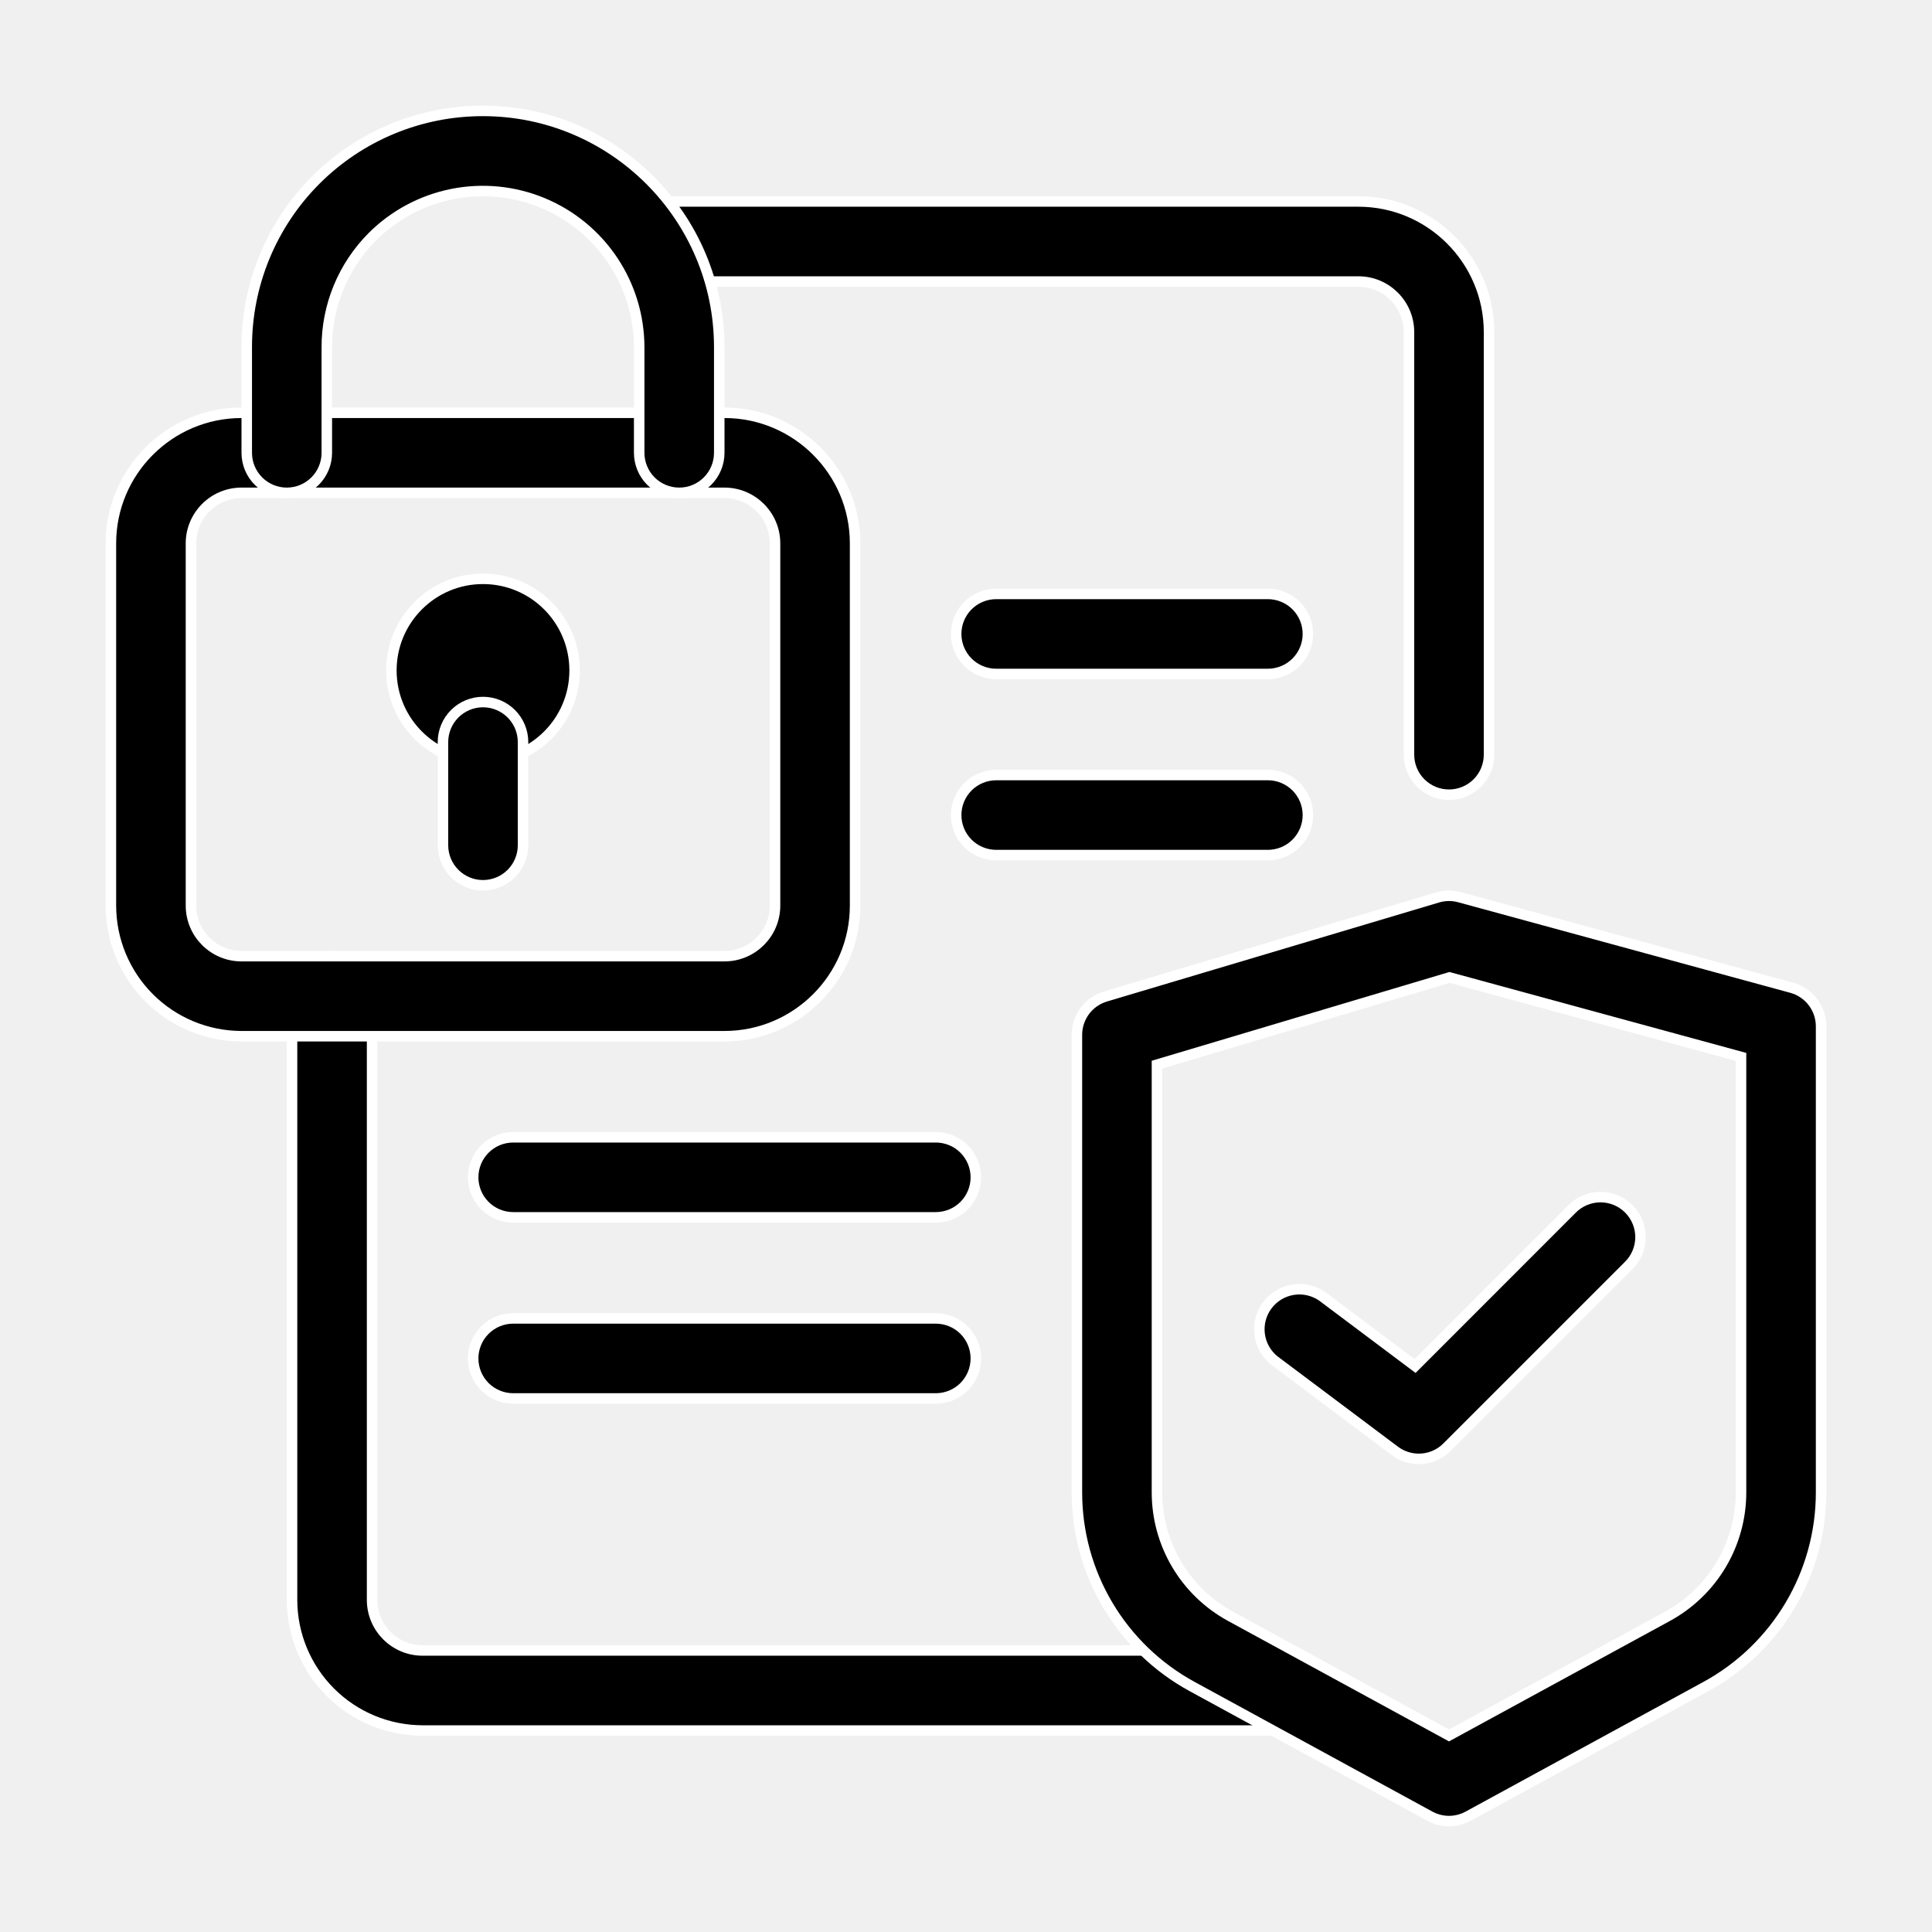
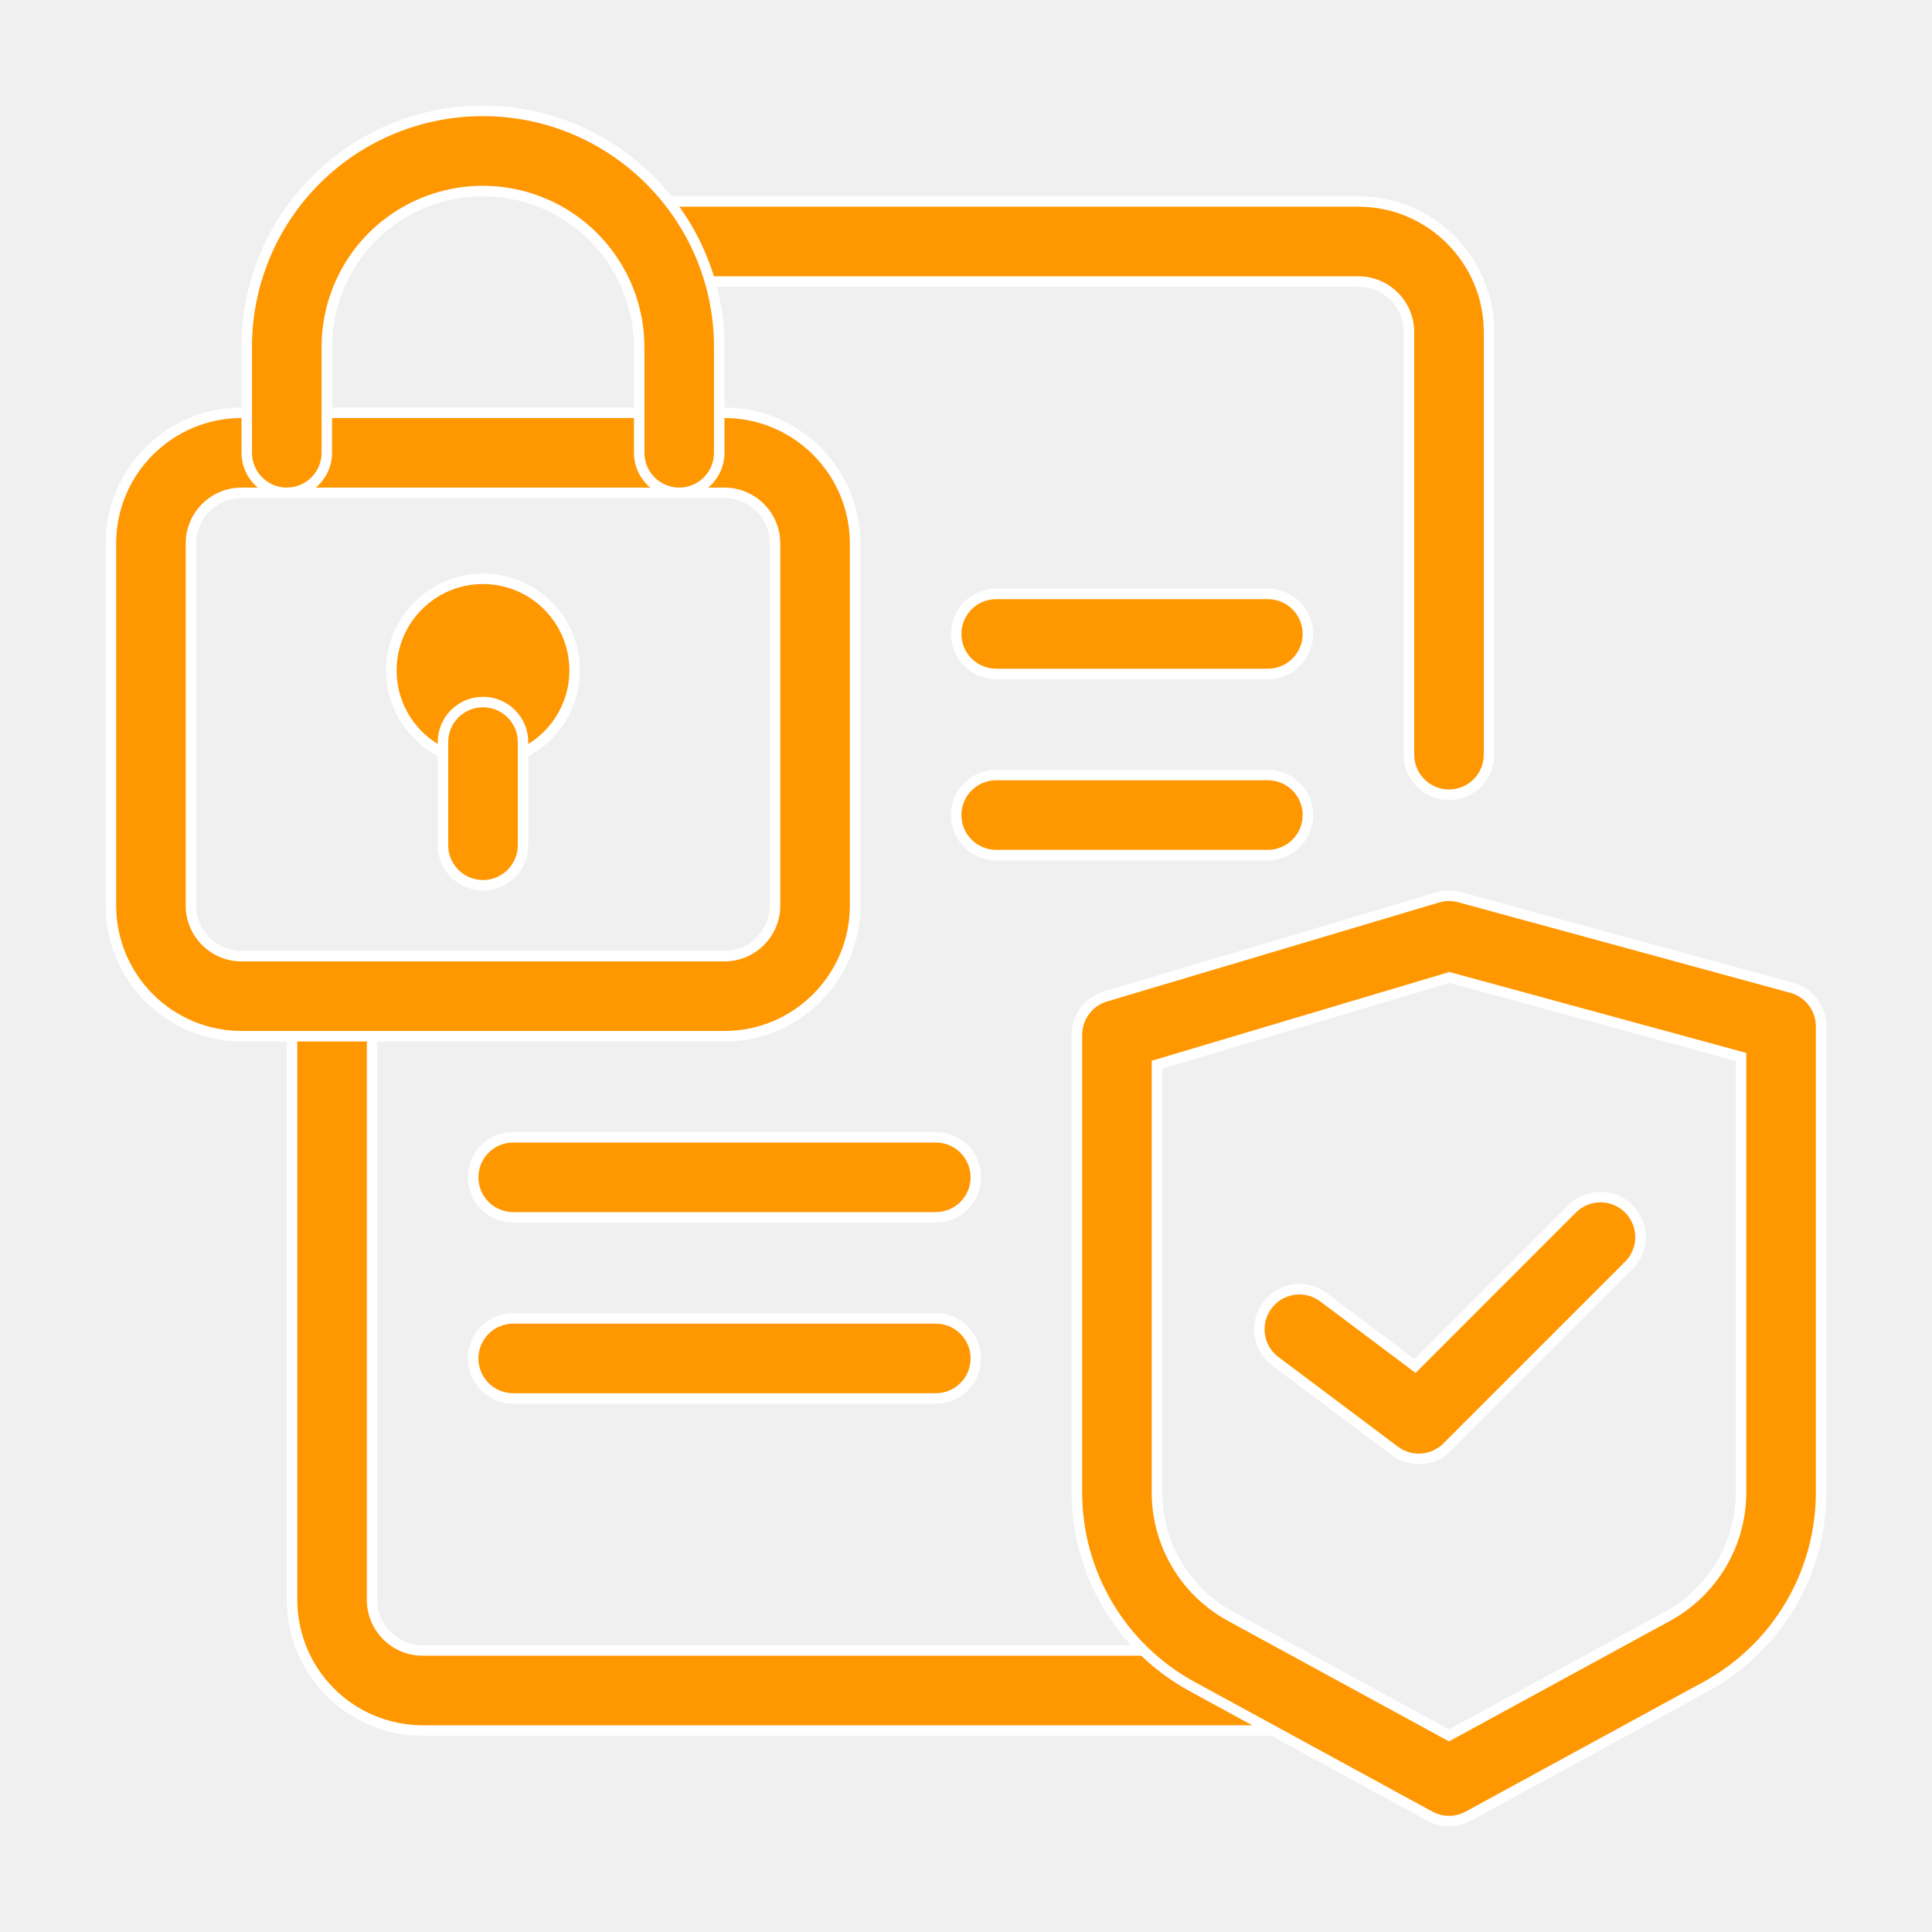
<svg xmlns="http://www.w3.org/2000/svg" width="276" height="276" viewBox="0 0 276 276" fill="none">
-   <path d="M183.281 247.219H60.376C55.429 247.213 50.687 245.246 47.189 241.748C43.692 238.251 41.724 233.508 41.719 228.562V142.312C41.719 140.796 42.321 139.341 43.394 138.269C44.466 137.196 45.921 136.594 47.438 136.594C48.954 136.594 50.409 137.196 51.481 138.269C52.554 139.341 53.156 140.796 53.156 142.312V228.562C53.156 232.543 56.394 235.781 60.375 235.781H183.281C184.798 235.781 186.253 236.384 187.325 237.456C188.397 238.529 189 239.983 189 241.5C189 243.017 188.397 244.471 187.325 245.544C186.253 246.616 184.798 247.219 183.281 247.219ZM207 113.531C205.483 113.531 204.029 112.929 202.956 111.856C201.884 110.784 201.281 109.329 201.281 107.812V47.438C201.281 43.457 198.043 40.219 194.062 40.219H92.632C91.116 40.219 89.661 39.616 88.589 38.544C87.516 37.471 86.914 36.017 86.914 34.5C86.914 32.983 87.516 31.529 88.589 30.456C89.661 29.384 91.116 28.781 92.632 28.781H194.062C204.348 28.781 212.719 37.152 212.719 47.438V107.812C212.719 109.329 212.116 110.784 211.044 111.856C209.971 112.929 208.517 113.531 207 113.531Z" fill="black" stroke="white" stroke-width="1.5" />
-   <path d="M103.5 148.031H34.501C29.554 148.026 24.812 146.058 21.314 142.561C17.817 139.063 15.849 134.321 15.844 129.375V77.625C15.844 67.34 24.215 58.969 34.5 58.969H103.5C113.785 58.969 122.156 67.34 122.156 77.625V129.375C122.156 139.66 113.785 148.031 103.5 148.031ZM34.5 70.406C30.519 70.406 27.281 73.644 27.281 77.625V129.375C27.281 133.356 30.519 136.594 34.5 136.594H103.5C107.481 136.594 110.719 133.356 110.719 129.375V77.625C110.719 73.644 107.481 70.406 103.5 70.406H34.5Z" fill="black" stroke="white" stroke-width="1.5" />
-   <path d="M82.089 95.776C82.089 103.005 76.229 108.865 69 108.865C61.771 108.865 55.911 103.005 55.911 95.776C55.911 88.548 61.771 82.688 69 82.688C76.229 82.688 82.089 88.548 82.089 95.776Z" fill="black" stroke="white" stroke-width="1.5" />
+   <path d="M183.281 247.219H60.376C55.429 247.213 50.687 245.246 47.189 241.748C43.692 238.251 41.724 233.508 41.719 228.562V142.312C41.719 140.796 42.321 139.341 43.394 138.269C44.466 137.196 45.921 136.594 47.438 136.594C48.954 136.594 50.409 137.196 51.481 138.269C52.554 139.341 53.156 140.796 53.156 142.312V228.562C53.156 232.543 56.394 235.781 60.375 235.781H183.281C184.798 235.781 186.253 236.384 187.325 237.456C188.397 238.529 189 239.983 189 241.5C189 243.017 188.397 244.471 187.325 245.544C186.253 246.616 184.798 247.219 183.281 247.219ZM207 113.531C205.483 113.531 204.029 112.929 202.956 111.856C201.884 110.784 201.281 109.329 201.281 107.812V47.438C201.281 43.457 198.043 40.219 194.062 40.219H92.632C91.116 40.219 89.661 39.616 88.589 38.544C87.516 37.471 86.914 36.017 86.914 34.5C86.914 32.983 87.516 31.529 88.589 30.456C89.661 29.384 91.116 28.781 92.632 28.781H194.062C204.348 28.781 212.719 37.152 212.719 47.438V107.812C212.719 109.329 212.116 110.784 211.044 111.856C209.971 112.929 208.517 113.531 207 113.531Z" fill="#FF9700" stroke="white" stroke-width="1.5" />
+   <path d="M103.5 148.031H34.501C29.554 148.026 24.812 146.058 21.314 142.561C17.817 139.063 15.849 134.321 15.844 129.375V77.625C15.844 67.34 24.215 58.969 34.5 58.969H103.5C113.785 58.969 122.156 67.34 122.156 77.625V129.375C122.156 139.66 113.785 148.031 103.5 148.031ZM34.5 70.406C30.519 70.406 27.281 73.644 27.281 77.625V129.375C27.281 133.356 30.519 136.594 34.5 136.594H103.5C107.481 136.594 110.719 133.356 110.719 129.375V77.625C110.719 73.644 107.481 70.406 103.5 70.406H34.5Z" fill="#FF9700" stroke="white" stroke-width="1.5" />
+   <path d="M82.089 95.776C82.089 103.005 76.229 108.865 69 108.865C61.771 108.865 55.911 103.005 55.911 95.776C55.911 88.548 61.771 82.688 69 82.688C76.229 82.688 82.089 88.548 82.089 95.776Z" fill="#FF9700" stroke="white" stroke-width="1.5" />
  <mask id="path-4-inside-1_227_4996" fill="white">
    <path d="M69 127.219C67.284 127.219 65.639 126.537 64.426 125.324C63.213 124.111 62.531 122.466 62.531 120.75V106.01C62.531 104.294 63.213 102.649 64.426 101.436C65.639 100.223 67.284 99.541 69 99.541C70.716 99.541 72.361 100.223 73.574 101.436C74.787 102.649 75.469 104.294 75.469 106.01V120.75C75.469 122.466 74.787 124.111 73.574 125.324C72.361 126.537 70.716 127.219 69 127.219ZM97.031 71.156C95.316 71.156 93.67 70.475 92.457 69.262C91.244 68.049 90.562 66.403 90.562 64.688V49.594C90.555 45.329 89.285 41.161 86.911 37.617C84.538 34.074 81.168 31.312 77.227 29.682C73.285 28.051 68.949 27.625 64.766 28.456C60.583 29.288 56.739 31.34 53.721 34.353C51.724 36.357 50.141 38.734 49.063 41.349C47.985 43.964 47.433 46.765 47.438 49.594V64.688C47.438 66.403 46.756 68.049 45.543 69.262C44.33 70.475 42.684 71.156 40.969 71.156C39.253 71.156 37.608 70.475 36.395 69.262C35.182 68.049 34.5 66.403 34.5 64.688V49.594C34.493 45.061 35.38 40.572 37.111 36.383C38.842 32.193 41.383 28.387 44.588 25.182C47.794 21.977 51.6 19.436 55.789 17.705C59.978 15.974 64.467 15.086 69 15.094C88.022 15.094 103.5 30.571 103.5 49.594V64.688C103.5 66.403 102.819 68.049 101.605 69.262C100.392 70.475 98.747 71.156 97.031 71.156ZM181.125 97.031H142.313C140.597 97.031 138.952 96.35 137.738 95.137C136.525 93.924 135.844 92.278 135.844 90.562C135.844 88.847 136.525 87.202 137.738 85.989C138.952 84.775 140.597 84.094 142.313 84.094H181.125C182.841 84.094 184.486 84.775 185.699 85.989C186.912 87.202 187.594 88.847 187.594 90.562C187.594 92.278 186.912 93.924 185.699 95.137C184.486 96.35 182.841 97.031 181.125 97.031ZM181.125 122.906H142.313C140.597 122.906 138.952 122.225 137.738 121.012C136.525 119.799 135.844 118.153 135.844 116.438C135.844 114.722 136.525 113.077 137.738 111.863C138.952 110.65 140.597 109.969 142.313 109.969H181.125C182.841 109.969 184.486 110.65 185.699 111.863C186.912 113.077 187.594 114.722 187.594 116.438C187.594 118.153 186.912 119.799 185.699 121.012C184.486 122.225 182.841 122.906 181.125 122.906ZM133.688 174.656H73.312C71.597 174.656 69.952 173.975 68.738 172.762C67.525 171.549 66.844 169.903 66.844 168.188C66.844 166.472 67.525 164.827 68.738 163.613C69.952 162.4 71.597 161.719 73.312 161.719H133.688C135.403 161.719 137.049 162.4 138.262 163.613C139.475 164.827 140.156 166.472 140.156 168.188C140.156 169.903 139.475 171.549 138.262 172.762C137.049 173.975 135.403 174.656 133.688 174.656ZM133.688 200.531H73.312C71.597 200.531 69.952 199.85 68.738 198.637C67.525 197.424 66.844 195.778 66.844 194.063C66.844 192.347 67.525 190.702 68.738 189.488C69.952 188.275 71.597 187.594 73.312 187.594H133.688C135.403 187.594 137.049 188.275 138.262 189.488C139.475 190.702 140.156 192.347 140.156 194.063C140.156 195.778 139.475 197.424 138.262 198.637C137.049 199.85 135.403 200.531 133.688 200.531ZM207 260.906C205.935 260.906 204.87 260.639 203.904 260.113L169.951 241.595C164.849 238.814 160.59 234.71 157.624 229.713C154.657 224.716 153.092 219.012 153.094 213.201V147.833C153.094 146.44 153.544 145.085 154.376 143.968C155.208 142.852 156.378 142.034 157.712 141.635L205.15 127.49C206.306 127.145 207.539 127.128 208.703 127.447L256.141 140.381C257.51 140.754 258.718 141.567 259.579 142.695C260.44 143.823 260.906 145.202 260.906 146.621V213.206C260.907 219.015 259.342 224.718 256.376 229.714C253.411 234.709 249.154 238.814 244.053 241.595L210.096 260.113C209.13 260.639 208.07 260.906 207 260.906ZM166.031 152.654V213.201C166.031 216.689 166.97 220.113 168.75 223.112C170.53 226.111 173.086 228.575 176.148 230.244L207 247.063L237.856 230.24C240.917 228.57 243.472 226.106 245.252 223.107C247.031 220.108 247.97 216.684 247.969 213.197V151.563L207.082 140.415L166.031 152.654Z" />
  </mask>
-   <path d="M69 127.219C67.284 127.219 65.639 126.537 64.426 125.324C63.213 124.111 62.531 122.466 62.531 120.75V106.01C62.531 104.294 63.213 102.649 64.426 101.436C65.639 100.223 67.284 99.541 69 99.541C70.716 99.541 72.361 100.223 73.574 101.436C74.787 102.649 75.469 104.294 75.469 106.01V120.75C75.469 122.466 74.787 124.111 73.574 125.324C72.361 126.537 70.716 127.219 69 127.219ZM97.031 71.156C95.316 71.156 93.67 70.475 92.457 69.262C91.244 68.049 90.562 66.403 90.562 64.688V49.594C90.555 45.329 89.285 41.161 86.911 37.617C84.538 34.074 81.168 31.312 77.227 29.682C73.285 28.051 68.949 27.625 64.766 28.456C60.583 29.288 56.739 31.34 53.721 34.353C51.724 36.357 50.141 38.734 49.063 41.349C47.985 43.964 47.433 46.765 47.438 49.594V64.688C47.438 66.403 46.756 68.049 45.543 69.262C44.33 70.475 42.684 71.156 40.969 71.156C39.253 71.156 37.608 70.475 36.395 69.262C35.182 68.049 34.5 66.403 34.5 64.688V49.594C34.493 45.061 35.38 40.572 37.111 36.383C38.842 32.193 41.383 28.387 44.588 25.182C47.794 21.977 51.6 19.436 55.789 17.705C59.978 15.974 64.467 15.086 69 15.094C88.022 15.094 103.5 30.571 103.5 49.594V64.688C103.5 66.403 102.819 68.049 101.605 69.262C100.392 70.475 98.747 71.156 97.031 71.156ZM181.125 97.031H142.313C140.597 97.031 138.952 96.35 137.738 95.137C136.525 93.924 135.844 92.278 135.844 90.562C135.844 88.847 136.525 87.202 137.738 85.989C138.952 84.775 140.597 84.094 142.313 84.094H181.125C182.841 84.094 184.486 84.775 185.699 85.989C186.912 87.202 187.594 88.847 187.594 90.562C187.594 92.278 186.912 93.924 185.699 95.137C184.486 96.35 182.841 97.031 181.125 97.031ZM181.125 122.906H142.313C140.597 122.906 138.952 122.225 137.738 121.012C136.525 119.799 135.844 118.153 135.844 116.438C135.844 114.722 136.525 113.077 137.738 111.863C138.952 110.65 140.597 109.969 142.313 109.969H181.125C182.841 109.969 184.486 110.65 185.699 111.863C186.912 113.077 187.594 114.722 187.594 116.438C187.594 118.153 186.912 119.799 185.699 121.012C184.486 122.225 182.841 122.906 181.125 122.906ZM133.688 174.656H73.312C71.597 174.656 69.952 173.975 68.738 172.762C67.525 171.549 66.844 169.903 66.844 168.188C66.844 166.472 67.525 164.827 68.738 163.613C69.952 162.4 71.597 161.719 73.312 161.719H133.688C135.403 161.719 137.049 162.4 138.262 163.613C139.475 164.827 140.156 166.472 140.156 168.188C140.156 169.903 139.475 171.549 138.262 172.762C137.049 173.975 135.403 174.656 133.688 174.656ZM133.688 200.531H73.312C71.597 200.531 69.952 199.85 68.738 198.637C67.525 197.424 66.844 195.778 66.844 194.063C66.844 192.347 67.525 190.702 68.738 189.488C69.952 188.275 71.597 187.594 73.312 187.594H133.688C135.403 187.594 137.049 188.275 138.262 189.488C139.475 190.702 140.156 192.347 140.156 194.063C140.156 195.778 139.475 197.424 138.262 198.637C137.049 199.85 135.403 200.531 133.688 200.531ZM207 260.906C205.935 260.906 204.87 260.639 203.904 260.113L169.951 241.595C164.849 238.814 160.59 234.71 157.624 229.713C154.657 224.716 153.092 219.012 153.094 213.201V147.833C153.094 146.44 153.544 145.085 154.376 143.968C155.208 142.852 156.378 142.034 157.712 141.635L205.15 127.49C206.306 127.145 207.539 127.128 208.703 127.447L256.141 140.381C257.51 140.754 258.718 141.567 259.579 142.695C260.44 143.823 260.906 145.202 260.906 146.621V213.206C260.907 219.015 259.342 224.718 256.376 229.714C253.411 234.709 249.154 238.814 244.053 241.595L210.096 260.113C209.13 260.639 208.07 260.906 207 260.906ZM166.031 152.654V213.201C166.031 216.689 166.97 220.113 168.75 223.112C170.53 226.111 173.086 228.575 176.148 230.244L207 247.063L237.856 230.24C240.917 228.57 243.472 226.106 245.252 223.107C247.031 220.108 247.97 216.684 247.969 213.197V151.563L207.082 140.415L166.031 152.654Z" fill="black" stroke="white" stroke-width="3" mask="url(#path-4-inside-1_227_4996)" />
-   <path d="M201.634 194.753L202.154 195.144L202.614 194.683L224.522 172.767L224.522 172.767L224.53 172.758C225.058 172.212 225.69 171.777 226.387 171.478C227.085 171.178 227.836 171.021 228.595 171.015C229.354 171.008 230.107 171.153 230.81 171.441C231.513 171.729 232.151 172.154 232.688 172.691C233.224 173.229 233.649 173.867 233.936 174.57C234.223 175.273 234.367 176.026 234.361 176.786C234.354 177.545 234.195 178.295 233.895 178.993C233.595 179.69 233.159 180.321 232.613 180.848L232.613 180.848L232.603 180.858L206.728 206.733L206.727 206.735C205.623 207.846 204.161 208.411 202.688 208.411C201.486 208.411 200.278 208.033 199.256 207.267L182.018 194.338C180.871 193.407 180.129 192.068 179.947 190.602C179.764 189.132 180.159 187.648 181.048 186.462C181.937 185.277 183.251 184.483 184.714 184.246C186.172 184.011 187.665 184.348 188.88 185.188L201.634 194.753Z" fill="black" stroke="white" stroke-width="1.5" />
+   <path d="M69 127.219C67.284 127.219 65.639 126.537 64.426 125.324C63.213 124.111 62.531 122.466 62.531 120.75V106.01C62.531 104.294 63.213 102.649 64.426 101.436C65.639 100.223 67.284 99.541 69 99.541C70.716 99.541 72.361 100.223 73.574 101.436C74.787 102.649 75.469 104.294 75.469 106.01V120.75C75.469 122.466 74.787 124.111 73.574 125.324C72.361 126.537 70.716 127.219 69 127.219ZM97.031 71.156C95.316 71.156 93.67 70.475 92.457 69.262C91.244 68.049 90.562 66.403 90.562 64.688V49.594C90.555 45.329 89.285 41.161 86.911 37.617C84.538 34.074 81.168 31.312 77.227 29.682C73.285 28.051 68.949 27.625 64.766 28.456C60.583 29.288 56.739 31.34 53.721 34.353C51.724 36.357 50.141 38.734 49.063 41.349C47.985 43.964 47.433 46.765 47.438 49.594V64.688C47.438 66.403 46.756 68.049 45.543 69.262C44.33 70.475 42.684 71.156 40.969 71.156C39.253 71.156 37.608 70.475 36.395 69.262C35.182 68.049 34.5 66.403 34.5 64.688V49.594C34.493 45.061 35.38 40.572 37.111 36.383C38.842 32.193 41.383 28.387 44.588 25.182C47.794 21.977 51.6 19.436 55.789 17.705C59.978 15.974 64.467 15.086 69 15.094C88.022 15.094 103.5 30.571 103.5 49.594V64.688C103.5 66.403 102.819 68.049 101.605 69.262C100.392 70.475 98.747 71.156 97.031 71.156ZM181.125 97.031H142.313C140.597 97.031 138.952 96.35 137.738 95.137C136.525 93.924 135.844 92.278 135.844 90.562C135.844 88.847 136.525 87.202 137.738 85.989C138.952 84.775 140.597 84.094 142.313 84.094H181.125C182.841 84.094 184.486 84.775 185.699 85.989C186.912 87.202 187.594 88.847 187.594 90.562C187.594 92.278 186.912 93.924 185.699 95.137C184.486 96.35 182.841 97.031 181.125 97.031ZM181.125 122.906H142.313C140.597 122.906 138.952 122.225 137.738 121.012C136.525 119.799 135.844 118.153 135.844 116.438C135.844 114.722 136.525 113.077 137.738 111.863C138.952 110.65 140.597 109.969 142.313 109.969H181.125C182.841 109.969 184.486 110.65 185.699 111.863C186.912 113.077 187.594 114.722 187.594 116.438C187.594 118.153 186.912 119.799 185.699 121.012C184.486 122.225 182.841 122.906 181.125 122.906ZM133.688 174.656H73.312C71.597 174.656 69.952 173.975 68.738 172.762C67.525 171.549 66.844 169.903 66.844 168.188C66.844 166.472 67.525 164.827 68.738 163.613C69.952 162.4 71.597 161.719 73.312 161.719H133.688C135.403 161.719 137.049 162.4 138.262 163.613C139.475 164.827 140.156 166.472 140.156 168.188C140.156 169.903 139.475 171.549 138.262 172.762C137.049 173.975 135.403 174.656 133.688 174.656ZM133.688 200.531H73.312C71.597 200.531 69.952 199.85 68.738 198.637C67.525 197.424 66.844 195.778 66.844 194.063C66.844 192.347 67.525 190.702 68.738 189.488C69.952 188.275 71.597 187.594 73.312 187.594H133.688C135.403 187.594 137.049 188.275 138.262 189.488C139.475 190.702 140.156 192.347 140.156 194.063C140.156 195.778 139.475 197.424 138.262 198.637C137.049 199.85 135.403 200.531 133.688 200.531ZM207 260.906C205.935 260.906 204.87 260.639 203.904 260.113L169.951 241.595C164.849 238.814 160.59 234.71 157.624 229.713C154.657 224.716 153.092 219.012 153.094 213.201V147.833C153.094 146.44 153.544 145.085 154.376 143.968C155.208 142.852 156.378 142.034 157.712 141.635L205.15 127.49C206.306 127.145 207.539 127.128 208.703 127.447L256.141 140.381C257.51 140.754 258.718 141.567 259.579 142.695C260.44 143.823 260.906 145.202 260.906 146.621V213.206C260.907 219.015 259.342 224.718 256.376 229.714C253.411 234.709 249.154 238.814 244.053 241.595L210.096 260.113C209.13 260.639 208.07 260.906 207 260.906ZM166.031 152.654V213.201C166.031 216.689 166.97 220.113 168.75 223.112C170.53 226.111 173.086 228.575 176.148 230.244L207 247.063L237.856 230.24C240.917 228.57 243.472 226.106 245.252 223.107C247.031 220.108 247.97 216.684 247.969 213.197V151.563L207.082 140.415L166.031 152.654Z" fill="#FF9700" stroke="white" stroke-width="3" mask="url(#path-4-inside-1_227_4996)" />
+   <path d="M201.634 194.753L202.154 195.144L202.614 194.683L224.522 172.767L224.522 172.767L224.53 172.758C225.058 172.212 225.69 171.777 226.387 171.478C227.085 171.178 227.836 171.021 228.595 171.015C229.354 171.008 230.107 171.153 230.81 171.441C231.513 171.729 232.151 172.154 232.688 172.691C233.224 173.229 233.649 173.867 233.936 174.57C234.223 175.273 234.367 176.026 234.361 176.786C234.354 177.545 234.195 178.295 233.895 178.993C233.595 179.69 233.159 180.321 232.613 180.848L232.613 180.848L232.603 180.858L206.728 206.733L206.727 206.735C205.623 207.846 204.161 208.411 202.688 208.411C201.486 208.411 200.278 208.033 199.256 207.267L182.018 194.338C180.871 193.407 180.129 192.068 179.947 190.602C179.764 189.132 180.159 187.648 181.048 186.462C181.937 185.277 183.251 184.483 184.714 184.246C186.172 184.011 187.665 184.348 188.88 185.188L201.634 194.753Z" fill="#FF9700" stroke="white" stroke-width="1.5" />
</svg>
